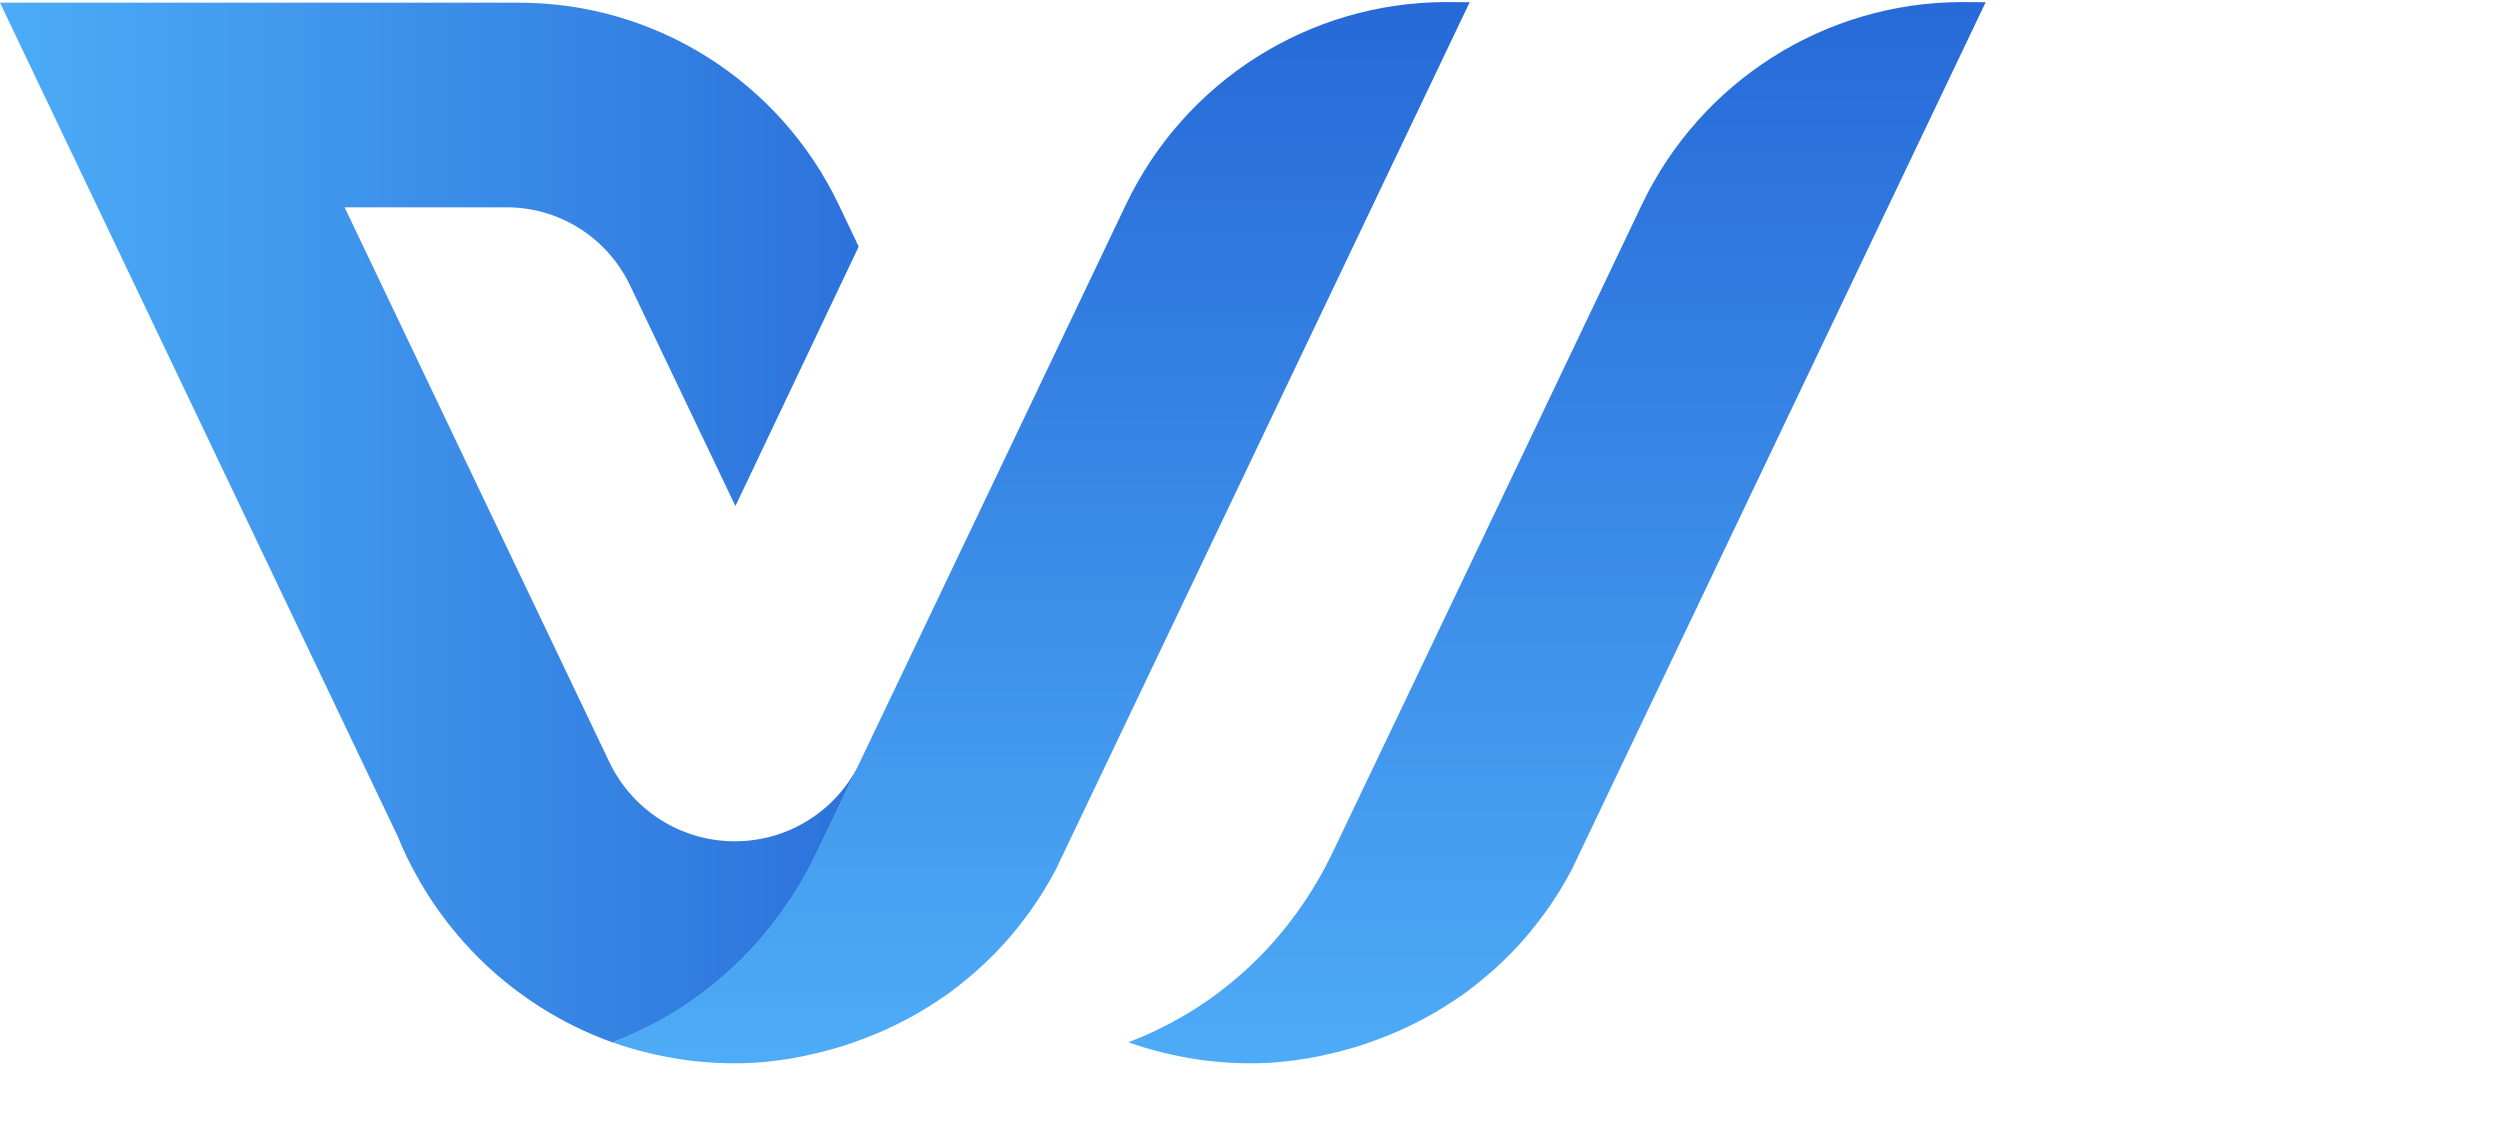
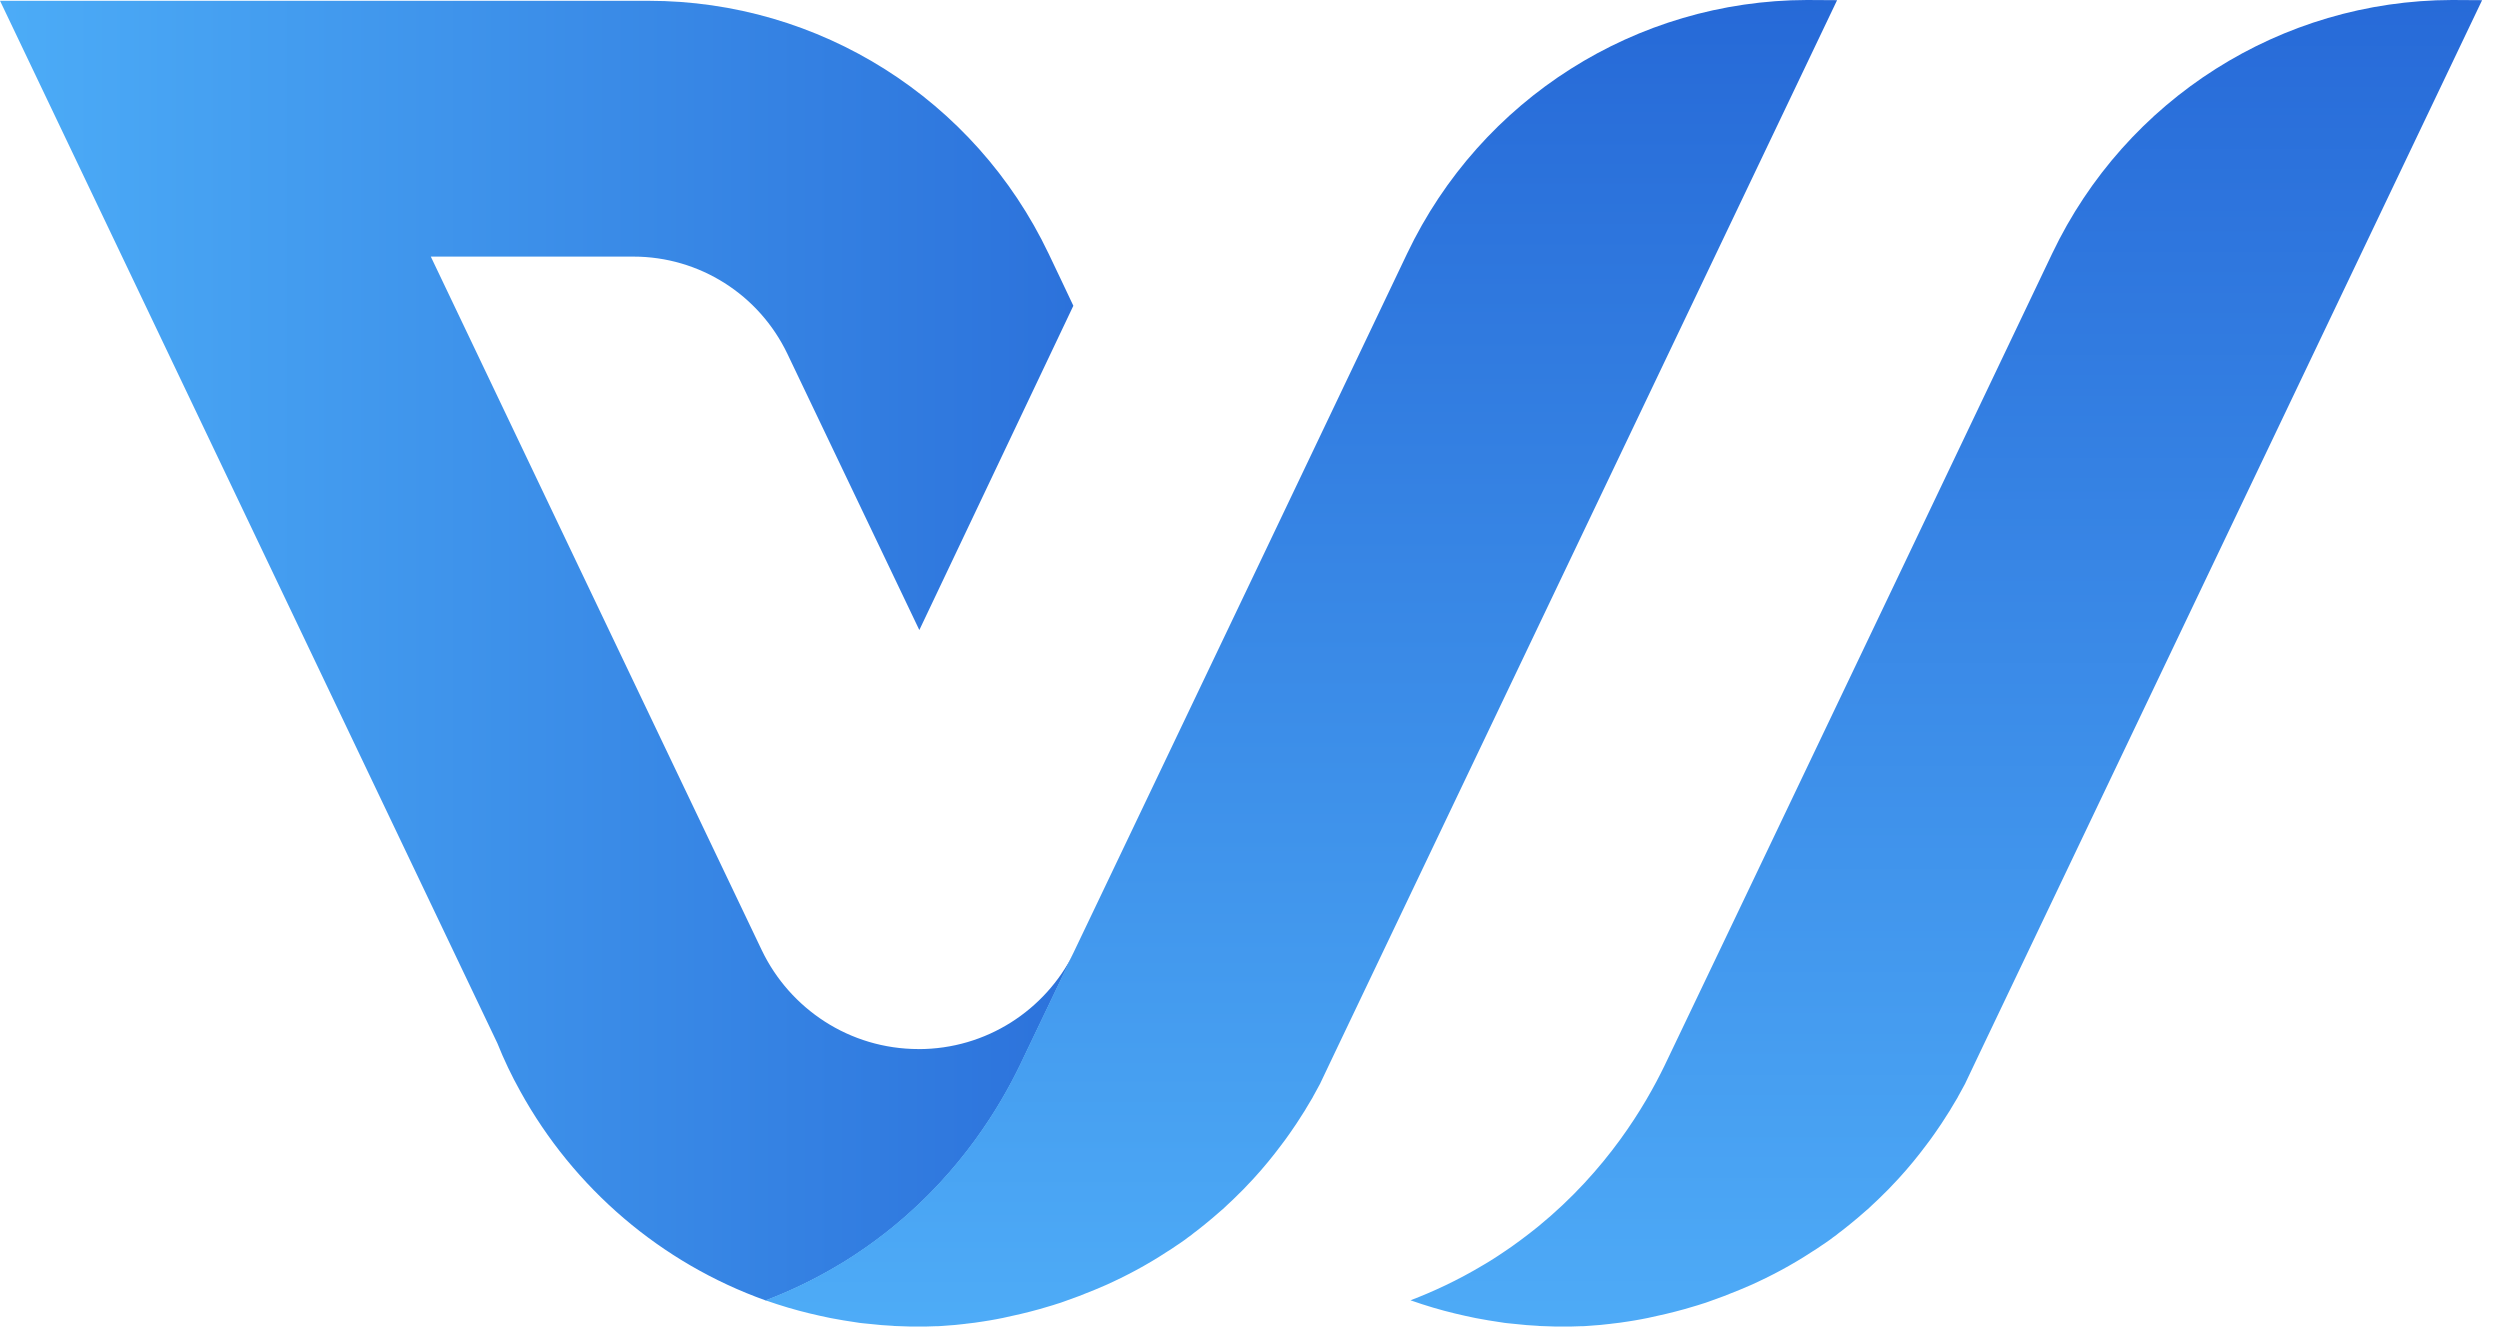
- <svg xmlns="http://www.w3.org/2000/svg" viewBox="0 0 70 32" class="sc-bdnxRM ePFVAE mobile-icon" color="text" width="20px">
-   <path d="M20.576 23.556C19.031 23.556 17.692 22.654 17.064 21.343L12.972 12.772L9.649 5.805H14.188C15.663 5.805 17.002 6.655 17.639 7.986L20.592 14.17L24.043 6.906L23.772 6.333L23.488 5.739C21.837 2.277 18.354 0.075 14.529 0.075H0L2.986 6.333L11.14 23.425C11.288 23.796 11.461 24.154 11.654 24.5C12.849 26.669 14.8 28.347 17.154 29.188C17.639 29.002 18.202 28.747 18.793 28.392C18.863 28.351 18.933 28.31 19.003 28.264C19.072 28.219 19.146 28.174 19.216 28.124C19.348 28.038 19.483 27.943 19.615 27.844C19.754 27.741 19.886 27.638 20.013 27.535C21.558 26.273 22.408 24.826 22.839 23.94C23.242 23.095 23.648 22.25 24.051 21.405C23.414 22.683 22.096 23.556 20.576 23.556Z" fill="url(#paint3_linear)" />
-   <path d="M41.151 0.062L29.917 23.605L29.567 24.339C29.539 24.392 29.506 24.45 29.477 24.503C29.456 24.545 29.432 24.586 29.411 24.623C29.407 24.627 29.407 24.636 29.403 24.64C29.354 24.722 29.305 24.805 29.255 24.887C29.247 24.899 29.243 24.912 29.235 24.924C29.185 25.002 29.136 25.077 29.087 25.155C29.07 25.184 29.05 25.209 29.033 25.237C28.984 25.307 28.939 25.378 28.89 25.448C28.828 25.538 28.762 25.625 28.697 25.711C28.516 25.955 28.311 26.206 28.076 26.462C28.002 26.54 27.928 26.618 27.855 26.697C27.776 26.775 27.703 26.849 27.625 26.923C27.546 26.998 27.468 27.072 27.386 27.146C27.382 27.15 27.374 27.158 27.366 27.163C27.234 27.278 27.107 27.389 26.971 27.496C26.91 27.546 26.852 27.591 26.795 27.637C26.778 27.649 26.766 27.657 26.75 27.669C26.729 27.686 26.708 27.703 26.688 27.719C26.639 27.752 26.593 27.789 26.544 27.826C26.478 27.872 26.417 27.917 26.351 27.958C26.285 28.003 26.22 28.049 26.15 28.09C25.686 28.395 25.217 28.642 24.765 28.844C24.683 28.881 24.605 28.915 24.523 28.948C24.285 29.046 24.047 29.137 23.821 29.215C23.776 29.232 23.73 29.248 23.685 29.261C23.619 29.281 23.549 29.306 23.484 29.323C23.418 29.343 23.352 29.36 23.287 29.38C22.995 29.463 22.72 29.525 22.465 29.578C22.366 29.599 22.272 29.615 22.177 29.632C22.124 29.64 22.075 29.648 22.021 29.657C21.894 29.677 21.771 29.694 21.656 29.706C21.648 29.706 21.639 29.706 21.627 29.71C21.545 29.718 21.467 29.727 21.397 29.735C21.36 29.739 21.327 29.739 21.29 29.743C21.237 29.747 21.188 29.751 21.134 29.756C21.114 29.756 21.097 29.76 21.077 29.76C21.04 29.764 20.999 29.764 20.966 29.764C20.863 29.768 20.781 29.768 20.723 29.772C20.526 29.776 20.304 29.772 20.062 29.76C20.046 29.76 20.029 29.76 20.009 29.756C19.918 29.751 19.832 29.743 19.746 29.739C19.614 29.727 19.475 29.714 19.331 29.698C19.282 29.694 19.228 29.685 19.175 29.677C18.994 29.652 18.805 29.619 18.608 29.582C18.304 29.52 17.983 29.446 17.651 29.347C17.569 29.323 17.486 29.298 17.4 29.269C17.318 29.24 17.228 29.211 17.145 29.183H17.15C17.634 28.997 18.197 28.741 18.789 28.387C18.858 28.346 18.928 28.304 18.998 28.259C19.068 28.214 19.142 28.168 19.212 28.119C19.343 28.032 19.479 27.938 19.61 27.839C19.75 27.735 19.881 27.633 20.009 27.529C21.553 26.268 22.404 24.821 22.835 23.935C23.237 23.09 23.644 22.244 24.047 21.399C24.289 20.888 24.535 20.381 24.778 19.87L28.167 12.771L31.523 5.734C33.174 2.271 36.653 0.066 40.478 0.058L41.151 0.062Z" fill="url(#paint4_linear)" />
-   <path d="M55.599 0.062L44.364 23.605L44.015 24.339C43.986 24.392 43.953 24.45 43.924 24.503C43.904 24.545 43.879 24.586 43.859 24.623C43.855 24.627 43.855 24.636 43.85 24.64C43.801 24.722 43.752 24.805 43.703 24.887C43.694 24.899 43.69 24.912 43.682 24.924C43.633 25.002 43.583 25.077 43.534 25.155C43.518 25.184 43.497 25.209 43.481 25.237C43.431 25.307 43.386 25.378 43.337 25.448C43.275 25.538 43.21 25.625 43.144 25.711C42.963 25.955 42.758 26.206 42.524 26.462C42.45 26.54 42.376 26.618 42.302 26.697C42.224 26.775 42.15 26.849 42.072 26.923C41.994 26.998 41.916 27.072 41.834 27.146C41.829 27.15 41.821 27.158 41.813 27.163C41.681 27.278 41.554 27.389 41.419 27.496C41.357 27.546 41.3 27.591 41.242 27.637C41.225 27.649 41.213 27.657 41.197 27.669C41.176 27.686 41.156 27.703 41.135 27.719C41.086 27.752 41.041 27.789 40.991 27.826C40.926 27.872 40.864 27.917 40.798 27.958C40.733 28.003 40.667 28.049 40.597 28.09C40.133 28.395 39.665 28.642 39.213 28.844C39.131 28.881 39.053 28.915 38.97 28.948C38.732 29.046 38.494 29.137 38.268 29.215C38.223 29.232 38.178 29.248 38.132 29.261C38.067 29.281 37.997 29.306 37.931 29.323C37.865 29.343 37.8 29.36 37.734 29.38C37.442 29.463 37.167 29.525 36.912 29.578C36.814 29.599 36.719 29.615 36.625 29.632C36.571 29.64 36.522 29.648 36.469 29.657C36.341 29.677 36.218 29.694 36.103 29.706C36.095 29.706 36.087 29.706 36.074 29.71C35.992 29.718 35.914 29.727 35.844 29.735C35.807 29.739 35.775 29.739 35.737 29.743C35.684 29.747 35.635 29.751 35.581 29.756C35.561 29.756 35.544 29.76 35.524 29.76C35.487 29.764 35.446 29.764 35.413 29.764C35.31 29.768 35.228 29.768 35.171 29.772C34.974 29.776 34.752 29.772 34.509 29.76C34.493 29.76 34.476 29.76 34.456 29.756C34.365 29.751 34.279 29.743 34.193 29.739C34.062 29.727 33.922 29.714 33.778 29.698C33.729 29.694 33.675 29.685 33.622 29.677C33.441 29.652 33.252 29.619 33.055 29.582C32.751 29.52 32.431 29.446 32.098 29.347C32.016 29.323 31.934 29.298 31.848 29.269C31.765 29.24 31.675 29.211 31.593 29.183H31.597C32.082 28.997 32.644 28.741 33.236 28.387C33.306 28.346 33.376 28.304 33.445 28.259C33.515 28.214 33.589 28.168 33.659 28.119C33.79 28.032 33.926 27.938 34.057 27.839C34.197 27.735 34.329 27.633 34.456 27.529C36 26.268 36.851 24.821 37.282 23.935C37.685 23.09 38.091 22.244 38.494 21.399C38.736 20.888 38.983 20.381 39.225 19.87L42.614 12.771L45.97 5.734C47.621 2.271 51.101 0.066 54.925 0.058L55.599 0.062Z" fill="url(#paint5_linear)" />
+ <svg xmlns="http://www.w3.org/2000/svg" width="56" height="30" color="text" class="sc-bdnxRM ePFVAE mobile-icon">
  <defs>
-     <linearGradient id="paint3_linear" x1="0.001" y1="14.636" x2="24.055" y2="14.636" gradientUnits="userSpaceOnUse">
+     <linearGradient y2="0.5" x2="1" y1="0.5" x1="0" id="paint3_linear">
      <stop stop-color="#4CACF7" />
-       <stop offset="1" stop-color="#2C72DB" />
+       <stop stop-color="#2C72DB" offset="1" />
    </linearGradient>
-     <linearGradient id="paint4_linear" x1="29.152" y1="29.784" x2="29.152" y2="0.063" gradientUnits="userSpaceOnUse">
+     <linearGradient y2="0" x2="0.5" y1="1" x1="0.5" id="paint4_linear">
      <stop stop-color="#4EACF7" />
-       <stop offset="1" stop-color="#2669D7" />
+       <stop stop-color="#2669D7" offset="1" />
    </linearGradient>
-     <linearGradient id="paint5_linear" x1="43.599" y1="29.784" x2="43.599" y2="0.063" gradientUnits="userSpaceOnUse">
+     <linearGradient y2="0" x2="0.5" y1="1" x1="0.5" id="paint5_linear">
      <stop stop-color="#4EABF7" />
-       <stop offset="1" stop-color="#276AD8" />
+       <stop stop-color="#276AD8" offset="1" />
    </linearGradient>
  </defs>
+   <g>
+     <path id="svg_1" fill="url(#paint3_linear)" d="m20.576,23.499c-1.545,0 -2.884,-0.903 -3.512,-2.214l-4.091,-8.57l-3.323,-6.967l4.539,0c1.475,0 2.814,0.849 3.45,2.181l2.954,6.184l3.45,-7.264l-0.271,-0.573l-0.283,-0.594c-1.651,-3.463 -5.135,-5.664 -8.959,-5.664l-14.529,0l2.986,6.258l8.154,17.092c0.148,0.371 0.32,0.73 0.513,1.076c1.195,2.168 3.147,3.846 5.5,4.687c0.485,-0.185 1.048,-0.441 1.639,-0.796c0.07,-0.041 0.14,-0.083 0.209,-0.128c0.07,-0.045 0.144,-0.091 0.214,-0.14c0.131,-0.087 0.267,-0.181 0.399,-0.28c0.14,-0.103 0.271,-0.206 0.398,-0.309c1.544,-1.262 2.395,-2.708 2.826,-3.595c0.403,-0.845 0.809,-1.69 1.212,-2.535c-0.637,1.278 -1.955,2.152 -3.475,2.152z" />
+     <path id="svg_2" fill="url(#paint4_linear)" d="m41.151,0.004l-11.235,23.543l-0.349,0.734c-0.029,0.054 -0.062,0.111 -0.09,0.165c-0.021,0.041 -0.045,0.083 -0.066,0.12c-0.004,0.004 -0.004,0.012 -0.008,0.017c-0.049,0.082 -0.099,0.165 -0.148,0.247c-0.008,0.012 -0.012,0.025 -0.021,0.037c-0.049,0.078 -0.099,0.153 -0.148,0.231c-0.016,0.029 -0.037,0.054 -0.053,0.082c-0.049,0.07 -0.095,0.14 -0.144,0.21c-0.062,0.091 -0.127,0.177 -0.193,0.264c-0.181,0.243 -0.386,0.495 -0.62,0.75c-0.074,0.078 -0.148,0.157 -0.222,0.235c-0.078,0.078 -0.152,0.152 -0.23,0.227c-0.078,0.074 -0.156,0.148 -0.238,0.223c-0.004,0.004 -0.012,0.012 -0.021,0.017c-0.132,0.115 -0.259,0.227 -0.394,0.334c-0.062,0.05 -0.119,0.095 -0.177,0.14c-0.016,0.012 -0.029,0.021 -0.045,0.033c-0.021,0.017 -0.041,0.033 -0.062,0.05c-0.049,0.033 -0.095,0.07 -0.144,0.107c-0.066,0.045 -0.127,0.091 -0.193,0.132c-0.066,0.045 -0.131,0.091 -0.201,0.132c-0.464,0.305 -0.932,0.552 -1.384,0.754c-0.082,0.037 -0.16,0.07 -0.242,0.103c-0.238,0.099 -0.476,0.19 -0.703,0.268c-0.045,0.016 -0.09,0.033 -0.136,0.045c-0.066,0.021 -0.136,0.045 -0.201,0.062c-0.066,0.021 -0.131,0.037 -0.197,0.058c-0.292,0.082 -0.567,0.144 -0.822,0.198c-0.099,0.021 -0.193,0.037 -0.288,0.054c-0.053,0.008 -0.103,0.017 -0.156,0.025c-0.127,0.021 -0.251,0.037 -0.365,0.049c-0.008,0 -0.017,0 -0.029,0.004c-0.082,0.008 -0.16,0.017 -0.23,0.025c-0.037,0.004 -0.07,0.004 -0.107,0.008c-0.053,0.004 -0.103,0.008 -0.156,0.012c-0.021,0 -0.037,0.004 -0.058,0.004c-0.037,0.004 -0.078,0.004 -0.111,0.004c-0.103,0.004 -0.185,0.004 -0.242,0.008c-0.197,0.004 -0.419,0 -0.661,-0.012c-0.016,0 -0.033,0 -0.053,-0.004c-0.09,-0.004 -0.177,-0.012 -0.263,-0.017c-0.131,-0.012 -0.271,-0.025 -0.415,-0.041c-0.049,-0.004 -0.103,-0.012 -0.156,-0.021c-0.181,-0.025 -0.37,-0.058 -0.567,-0.095c-0.304,-0.062 -0.624,-0.136 -0.957,-0.235c-0.082,-0.025 -0.164,-0.05 -0.251,-0.078c-0.082,-0.029 -0.172,-0.058 -0.255,-0.086l0.004,0c0.485,-0.185 1.048,-0.441 1.639,-0.796c0.07,-0.041 0.14,-0.083 0.209,-0.128c0.07,-0.045 0.144,-0.091 0.214,-0.14c0.132,-0.087 0.267,-0.181 0.399,-0.28c0.14,-0.103 0.271,-0.206 0.398,-0.309c1.545,-1.262 2.395,-2.708 2.826,-3.595c0.403,-0.845 0.809,-1.69 1.212,-2.535c0.242,-0.511 0.489,-1.018 0.731,-1.53l3.389,-7.099l3.356,-7.037c1.651,-3.463 5.131,-5.668 8.955,-5.677l0.674,0.004z" />
+     <path id="svg_3" fill="url(#paint5_linear)" d="m55.599,0.004l-11.235,23.543l-0.349,0.734c-0.029,0.054 -0.062,0.111 -0.09,0.165c-0.021,0.041 -0.045,0.083 -0.066,0.12c-0.004,0.004 -0.004,0.012 -0.008,0.017c-0.049,0.082 -0.099,0.165 -0.148,0.247c-0.008,0.012 -0.012,0.025 -0.021,0.037c-0.049,0.078 -0.099,0.153 -0.148,0.231c-0.016,0.029 -0.037,0.054 -0.053,0.082c-0.049,0.07 -0.095,0.14 -0.144,0.21c-0.062,0.091 -0.127,0.177 -0.193,0.264c-0.181,0.243 -0.386,0.495 -0.62,0.75c-0.074,0.078 -0.148,0.157 -0.222,0.235c-0.078,0.078 -0.152,0.152 -0.23,0.227c-0.078,0.074 -0.156,0.148 -0.238,0.223c-0.004,0.004 -0.012,0.012 -0.021,0.017c-0.131,0.115 -0.259,0.227 -0.394,0.334c-0.062,0.05 -0.119,0.095 -0.177,0.14c-0.016,0.012 -0.029,0.021 -0.045,0.033c-0.021,0.017 -0.041,0.033 -0.062,0.05c-0.049,0.033 -0.094,0.07 -0.144,0.107c-0.066,0.045 -0.127,0.091 -0.193,0.132c-0.066,0.045 -0.131,0.091 -0.201,0.132c-0.464,0.305 -0.932,0.552 -1.384,0.754c-0.082,0.037 -0.16,0.07 -0.242,0.103c-0.238,0.099 -0.476,0.19 -0.702,0.268c-0.045,0.016 -0.09,0.033 -0.136,0.045c-0.066,0.021 -0.136,0.045 -0.201,0.062c-0.066,0.021 -0.132,0.037 -0.197,0.058c-0.292,0.082 -0.567,0.144 -0.822,0.198c-0.099,0.021 -0.193,0.037 -0.287,0.054c-0.053,0.008 -0.103,0.017 -0.156,0.025c-0.127,0.021 -0.251,0.037 -0.366,0.049c-0.008,0 -0.016,0 -0.029,0.004c-0.082,0.008 -0.16,0.017 -0.23,0.025c-0.037,0.004 -0.07,0.004 -0.107,0.008c-0.053,0.004 -0.103,0.008 -0.156,0.012c-0.021,0 -0.037,0.004 -0.058,0.004c-0.037,0.004 -0.078,0.004 -0.111,0.004c-0.103,0.004 -0.185,0.004 -0.242,0.008c-0.197,0.004 -0.419,0 -0.661,-0.012c-0.016,0 -0.033,0 -0.053,-0.004c-0.09,-0.004 -0.177,-0.012 -0.263,-0.017c-0.132,-0.012 -0.271,-0.025 -0.415,-0.041c-0.049,-0.004 -0.103,-0.012 -0.156,-0.021c-0.181,-0.025 -0.37,-0.058 -0.567,-0.095c-0.304,-0.062 -0.624,-0.136 -0.957,-0.235c-0.082,-0.025 -0.164,-0.05 -0.251,-0.078c-0.082,-0.029 -0.173,-0.058 -0.255,-0.086l0.004,0c0.485,-0.185 1.048,-0.441 1.639,-0.796c0.07,-0.041 0.14,-0.083 0.209,-0.128c0.07,-0.045 0.144,-0.091 0.214,-0.14c0.131,-0.087 0.267,-0.181 0.398,-0.28c0.14,-0.103 0.271,-0.206 0.399,-0.309c1.544,-1.262 2.395,-2.708 2.826,-3.595c0.403,-0.845 0.809,-1.69 1.212,-2.535c0.242,-0.511 0.489,-1.018 0.731,-1.53l3.389,-7.099l3.356,-7.037c1.651,-3.463 5.131,-5.668 8.955,-5.677l0.674,0.004z" />
+   </g>
</svg>
